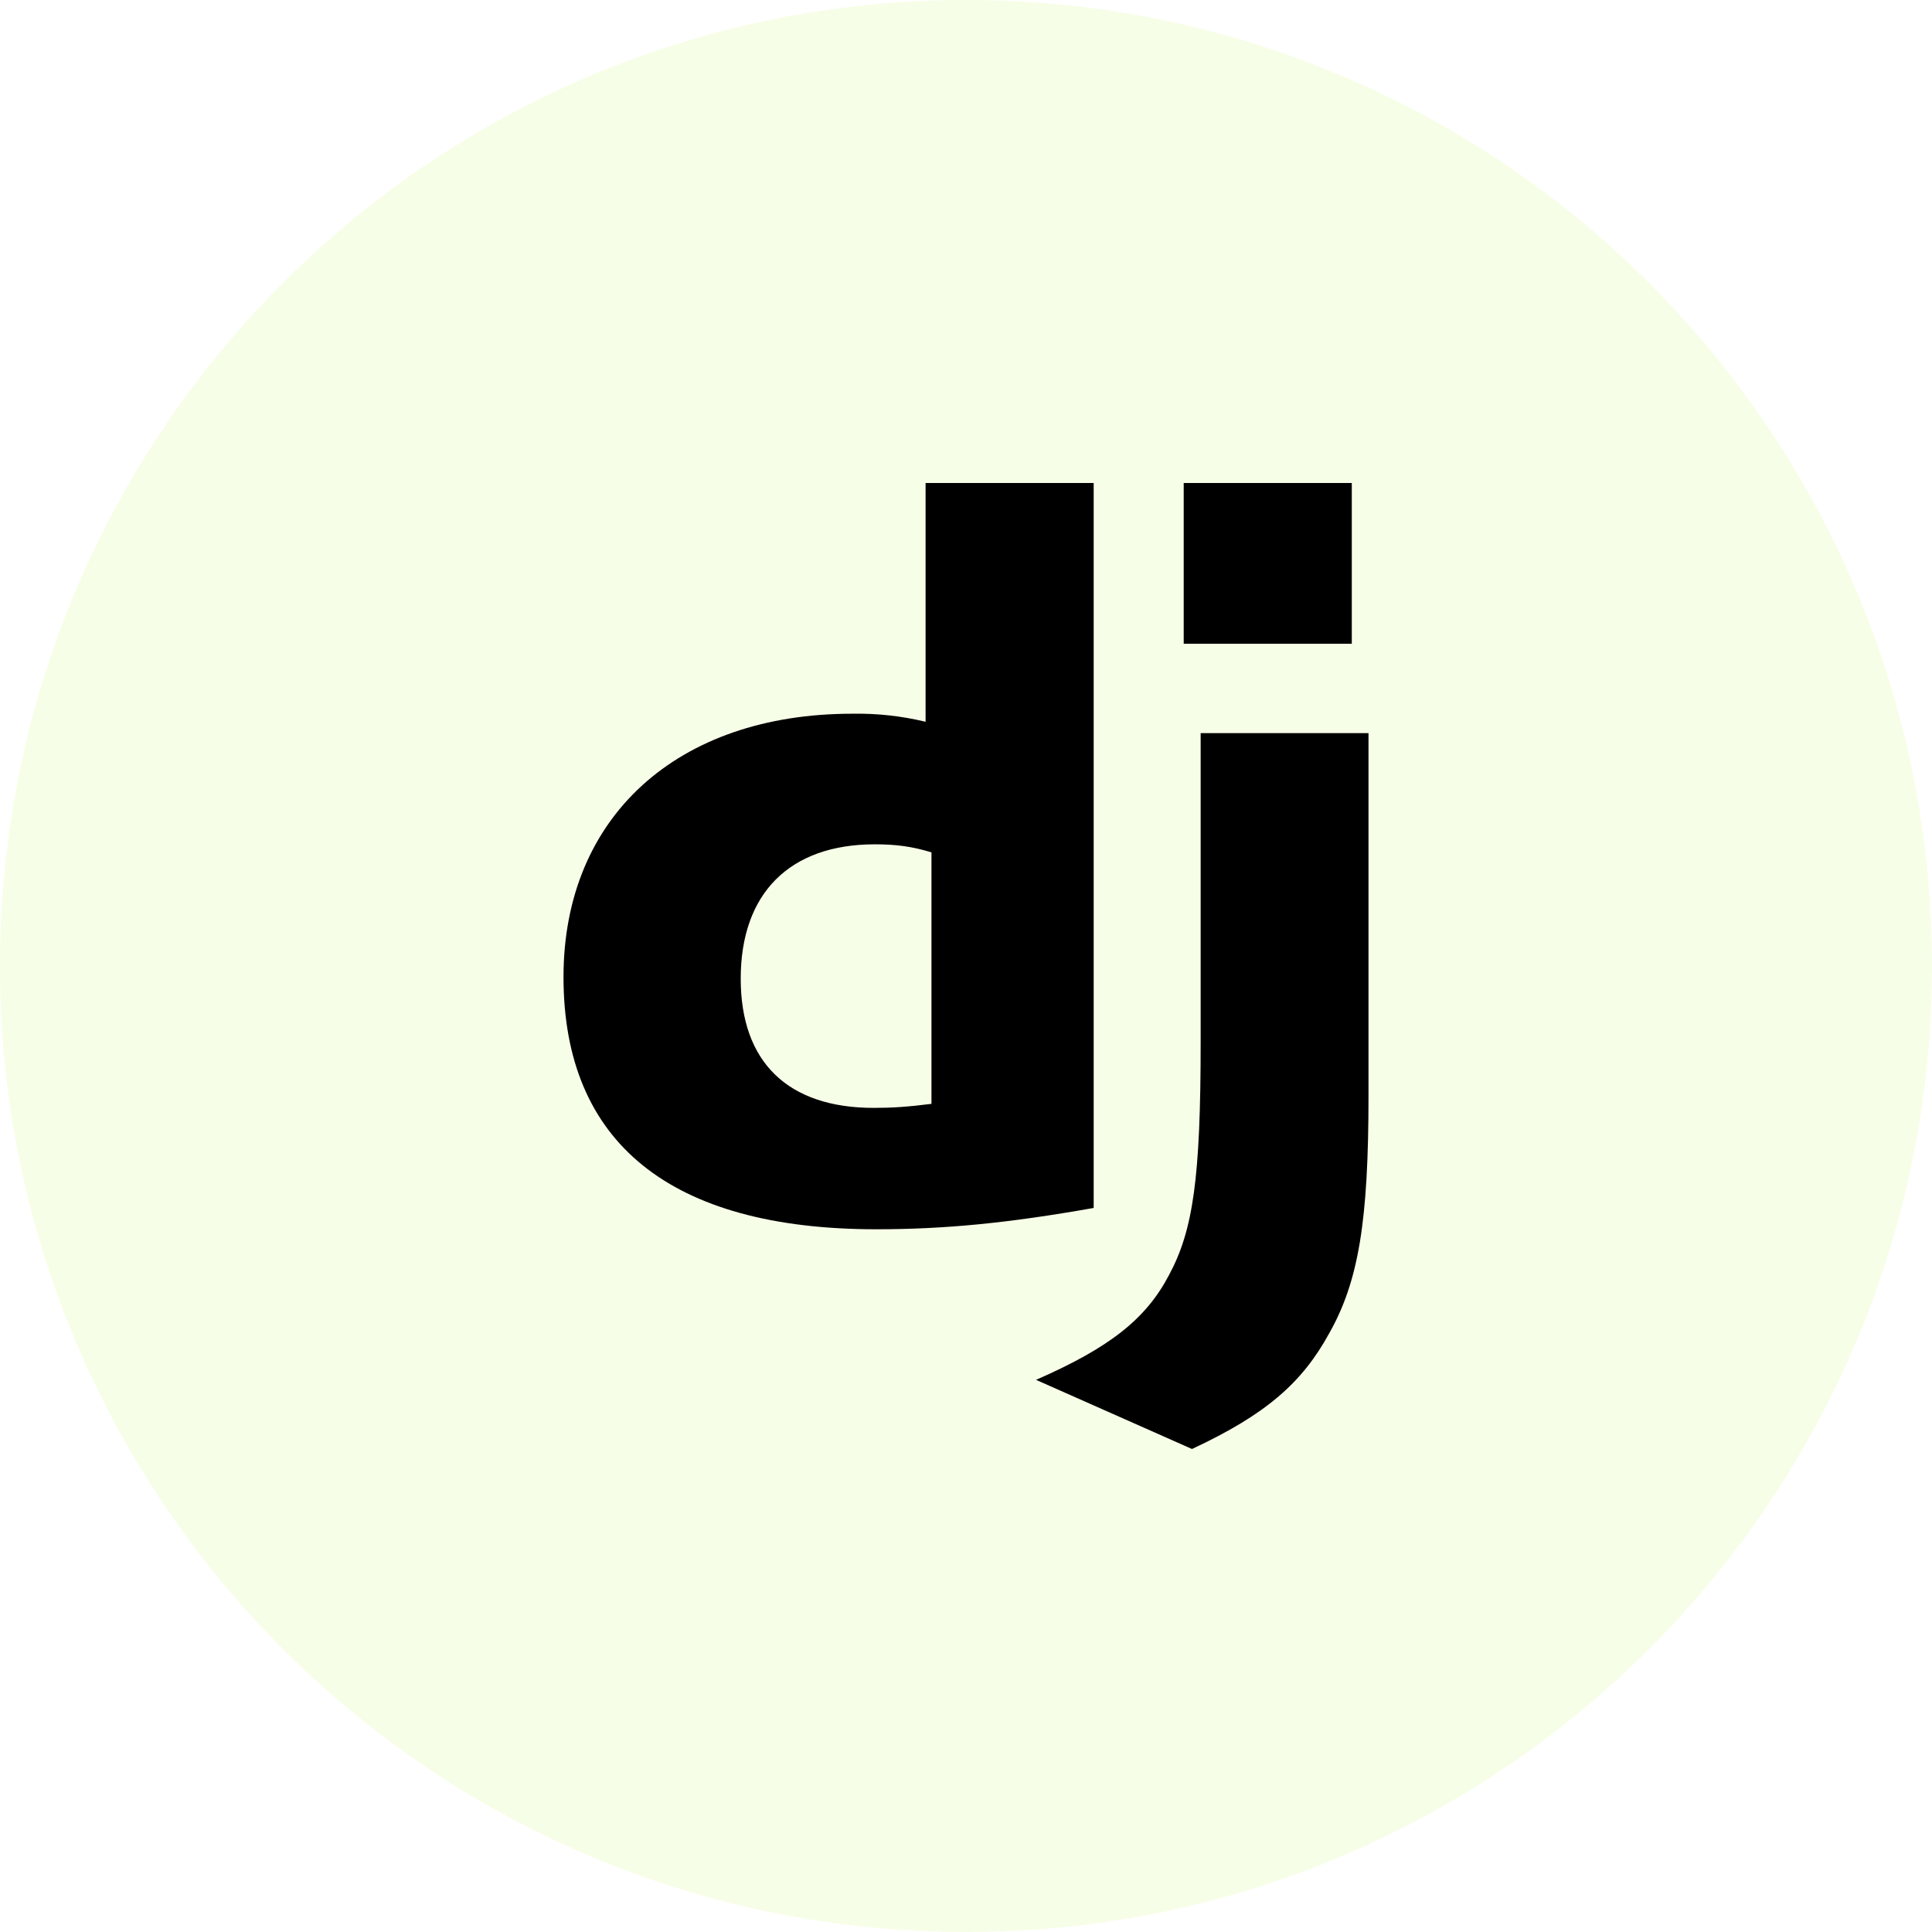
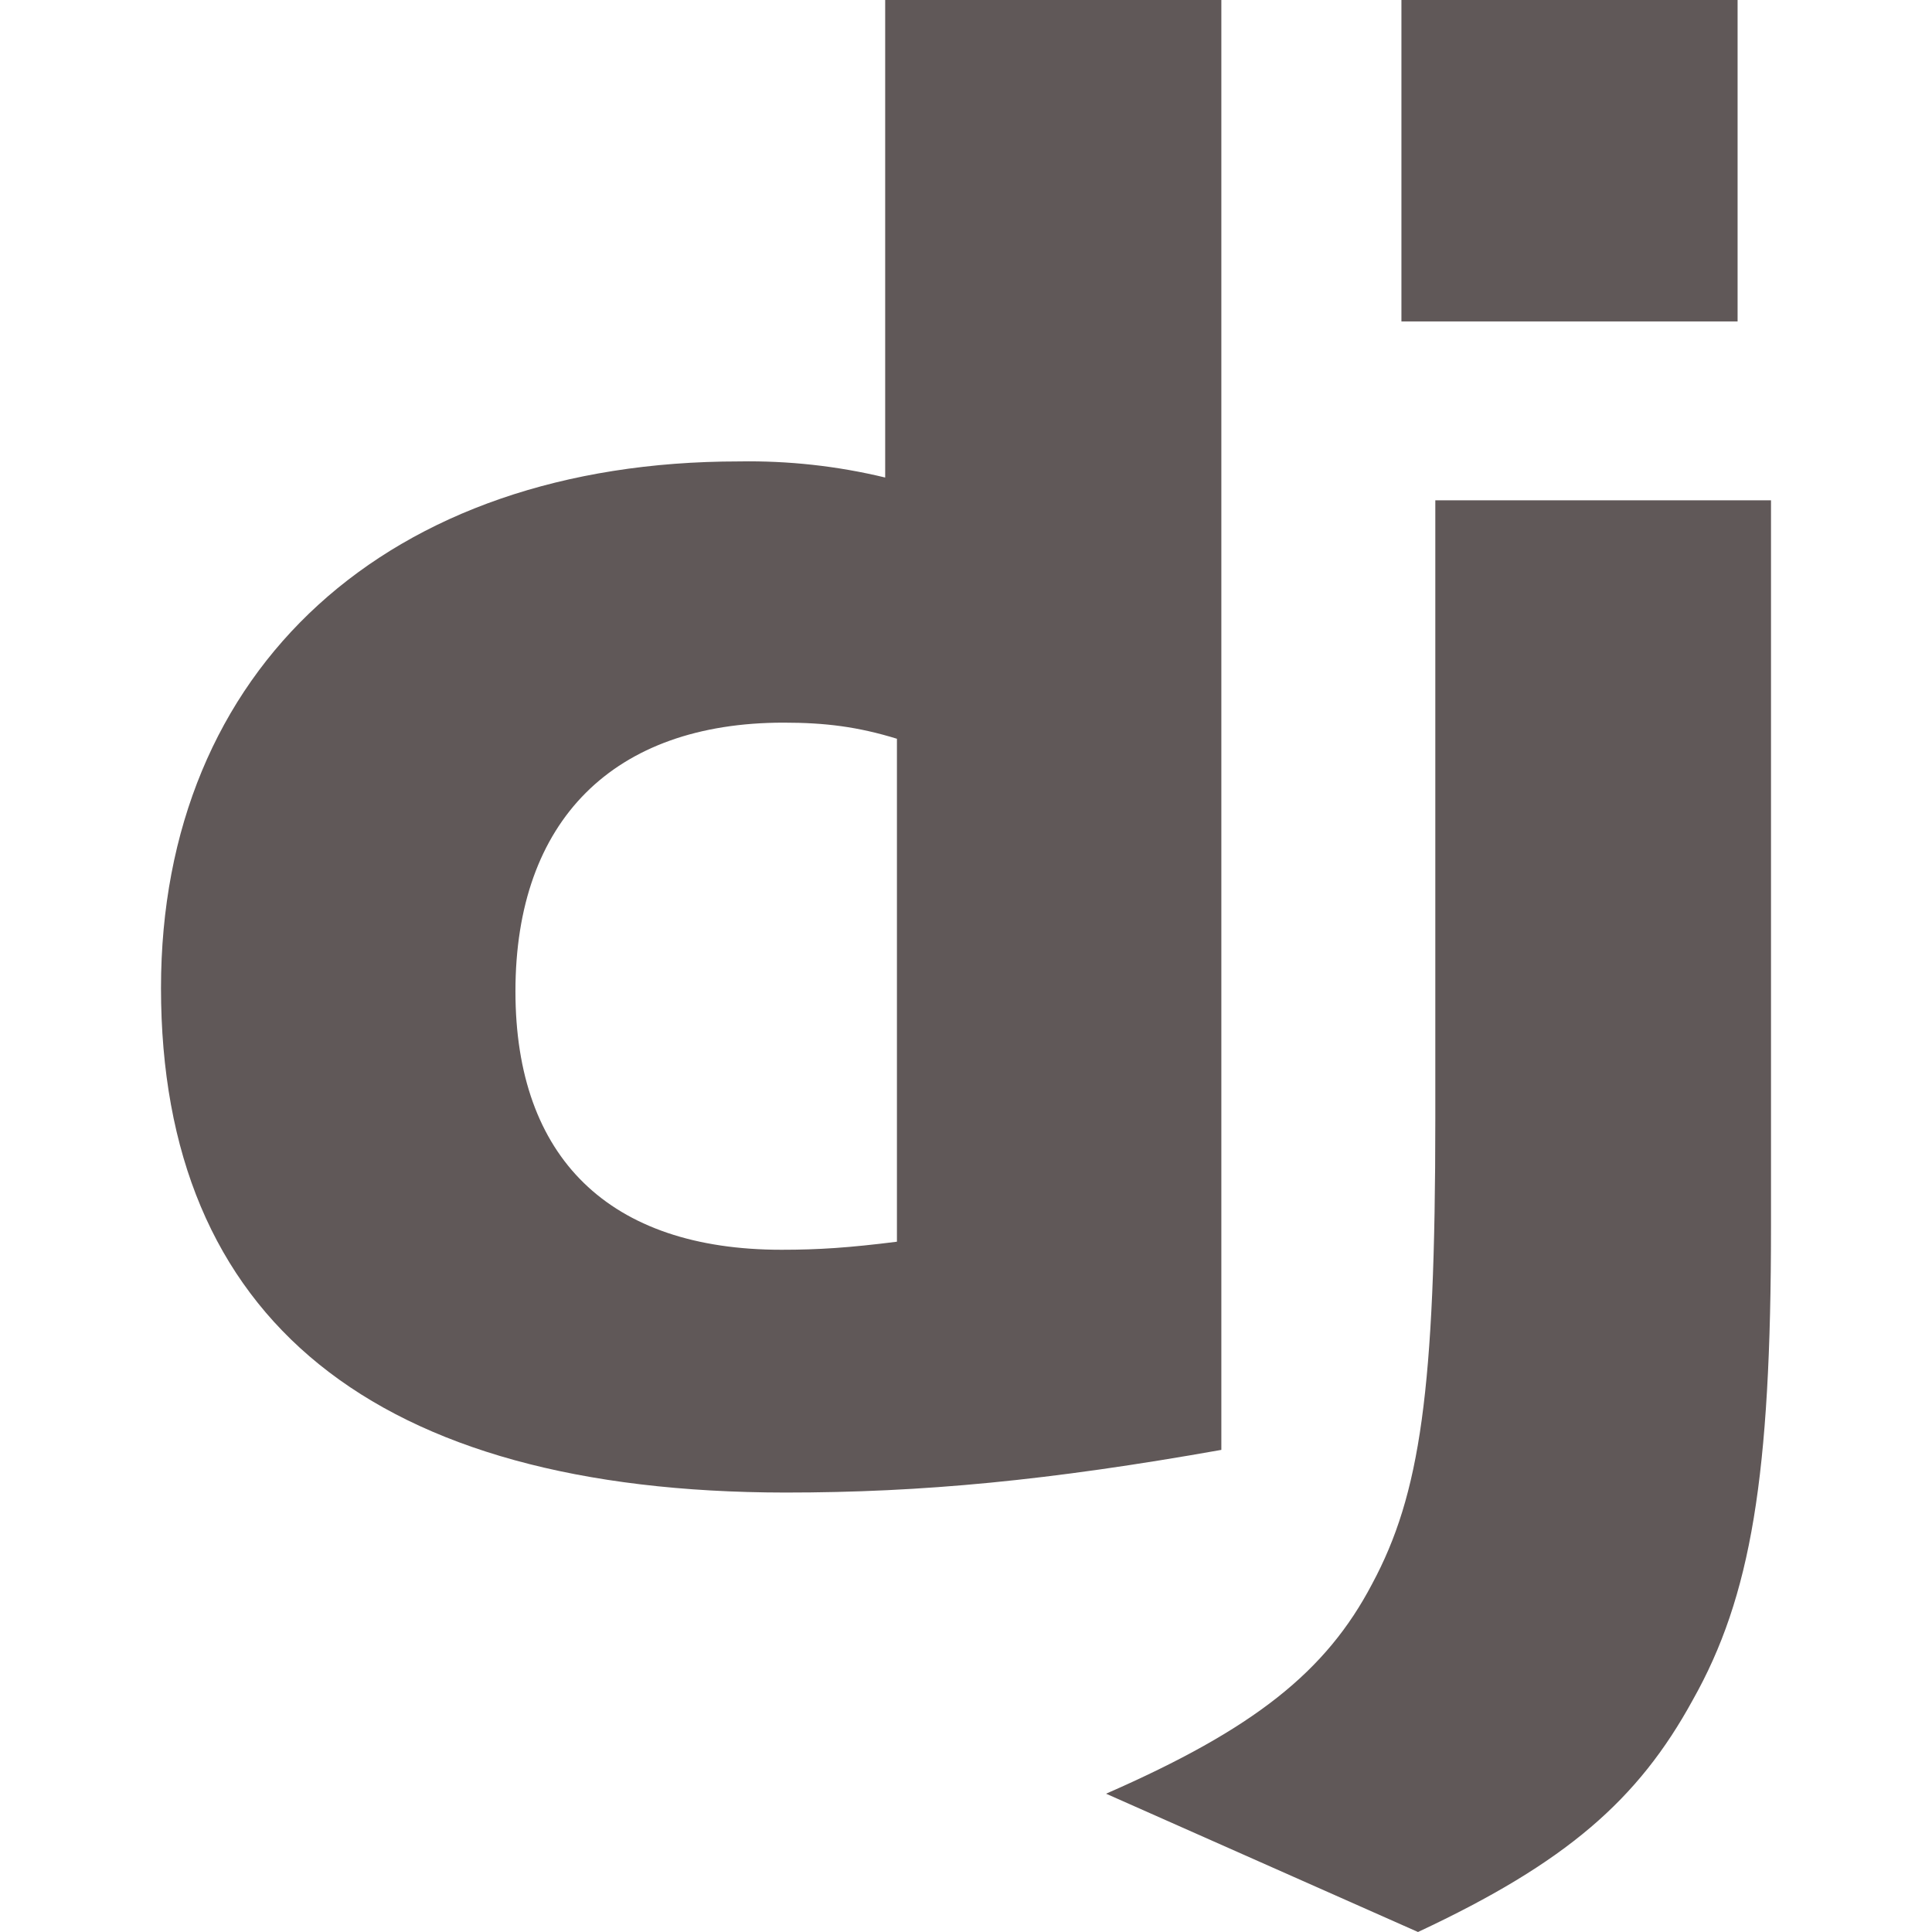
<svg xmlns="http://www.w3.org/2000/svg" width="48" height="48" viewBox="0 0 48 48" fill="none">
-   <rect width="48" height="48" rx="24" fill="#F7FEE7" />
-   <path fill-rule="evenodd" clip-rule="evenodd" d="M27.172 12H22.996V17.932C22.402 17.789 21.791 17.721 21.18 17.732C16.816 17.731 14 20.305 14 24.273C14 28.391 16.655 30.536 21.755 30.541C23.458 30.541 25.033 30.391 27.172 30.011V12ZM21.734 20.977C22.25 20.977 22.654 21.027 23.142 21.177V27.425C22.546 27.5 22.17 27.525 21.708 27.525C19.568 27.525 18.403 26.383 18.403 24.315C18.403 22.19 19.623 20.977 21.734 20.977Z" fill="black" />
-   <path d="M34 27.233V18.215H29.83V25.89C29.83 29.277 29.642 30.564 29.045 31.676C28.475 32.763 27.583 33.476 25.74 34.282L29.615 36C31.458 35.138 32.35 34.357 33.027 33.12C33.753 31.832 34 30.338 34 27.233ZM33.585 12H29.409V15.993H33.585V12Z" fill="black" />
+   <path fill-rule="evenodd" clip-rule="evenodd" d="M30.344 0H21.992V11.864C20.803 11.577 19.583 11.443 18.36 11.464C9.632 11.462 4 16.61 4 24.546C4 32.782 9.31 37.072 19.51 37.082C22.916 37.082 26.066 36.782 30.344 36.022V0ZM19.468 17.954C20.5 17.954 21.308 18.054 22.284 18.354V30.85C21.092 31 20.34 31.05 19.416 31.05C15.136 31.05 12.806 28.766 12.806 24.63C12.806 20.38 15.246 17.954 19.468 17.954Z" fill="#605858" />
+   <path d="M44 30.466V12.43H35.66V27.78C35.66 34.554 35.284 37.128 34.09 39.352C32.95 41.526 31.166 42.952 27.48 44.564L35.23 48C38.916 46.276 40.7 44.714 42.054 42.24C43.506 39.664 44 36.676 44 30.466ZM43.17 0H34.818V7.986H43.17V0Z" fill="#605858" />
</svg>
